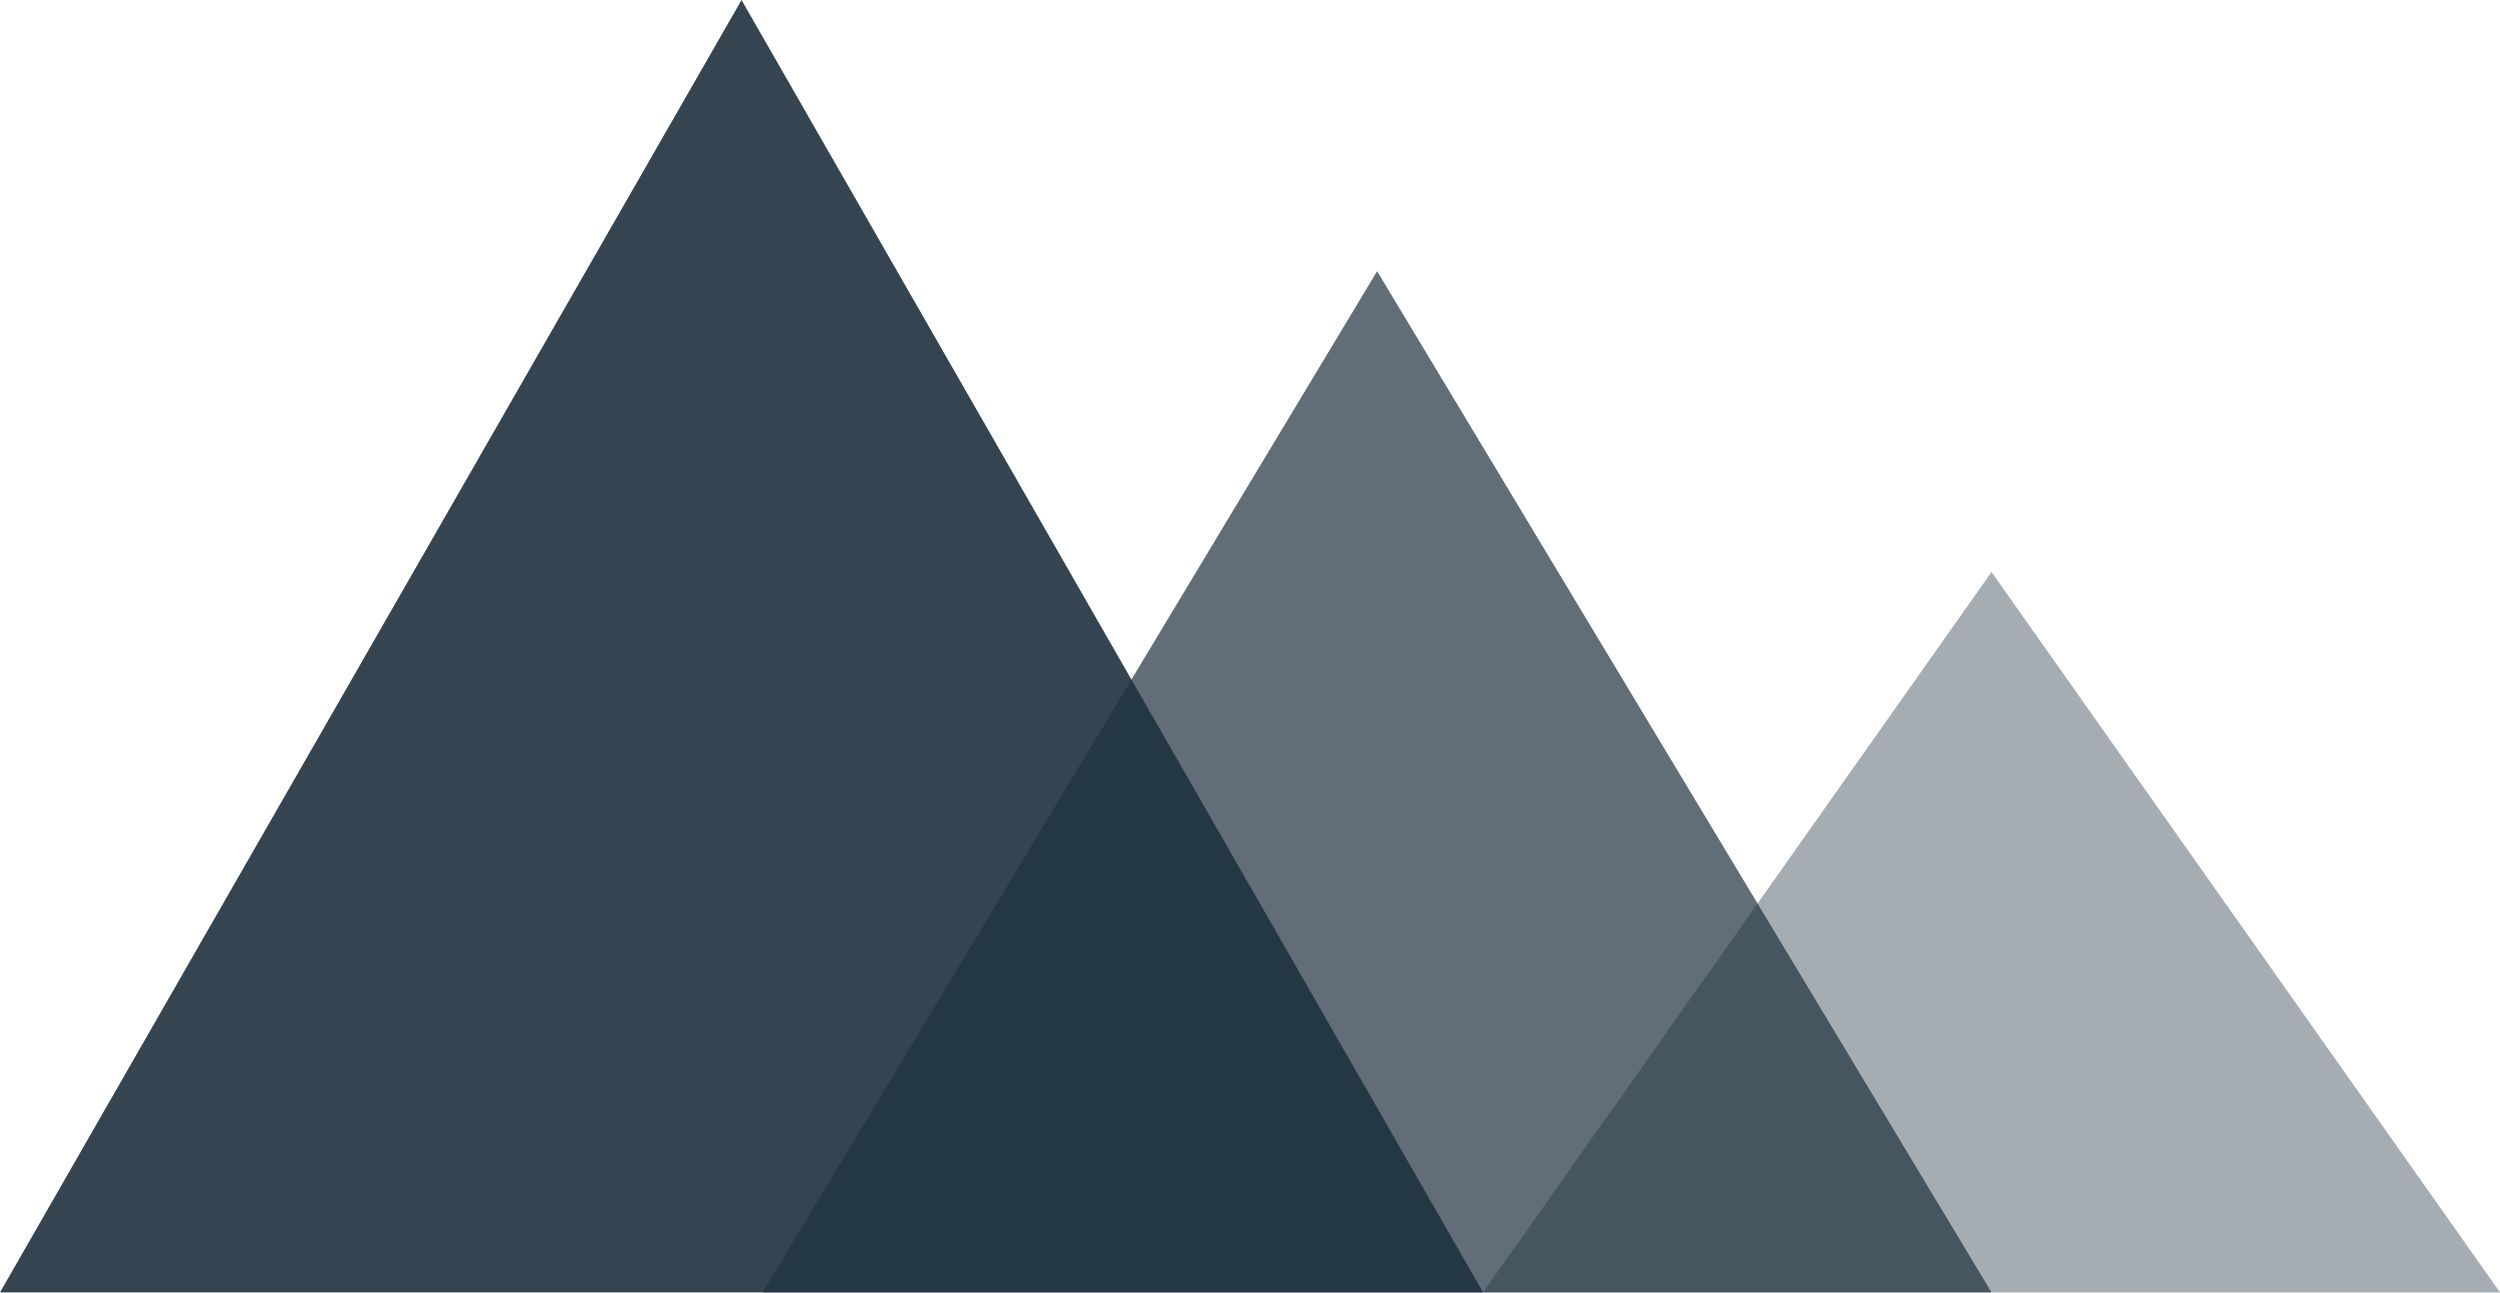
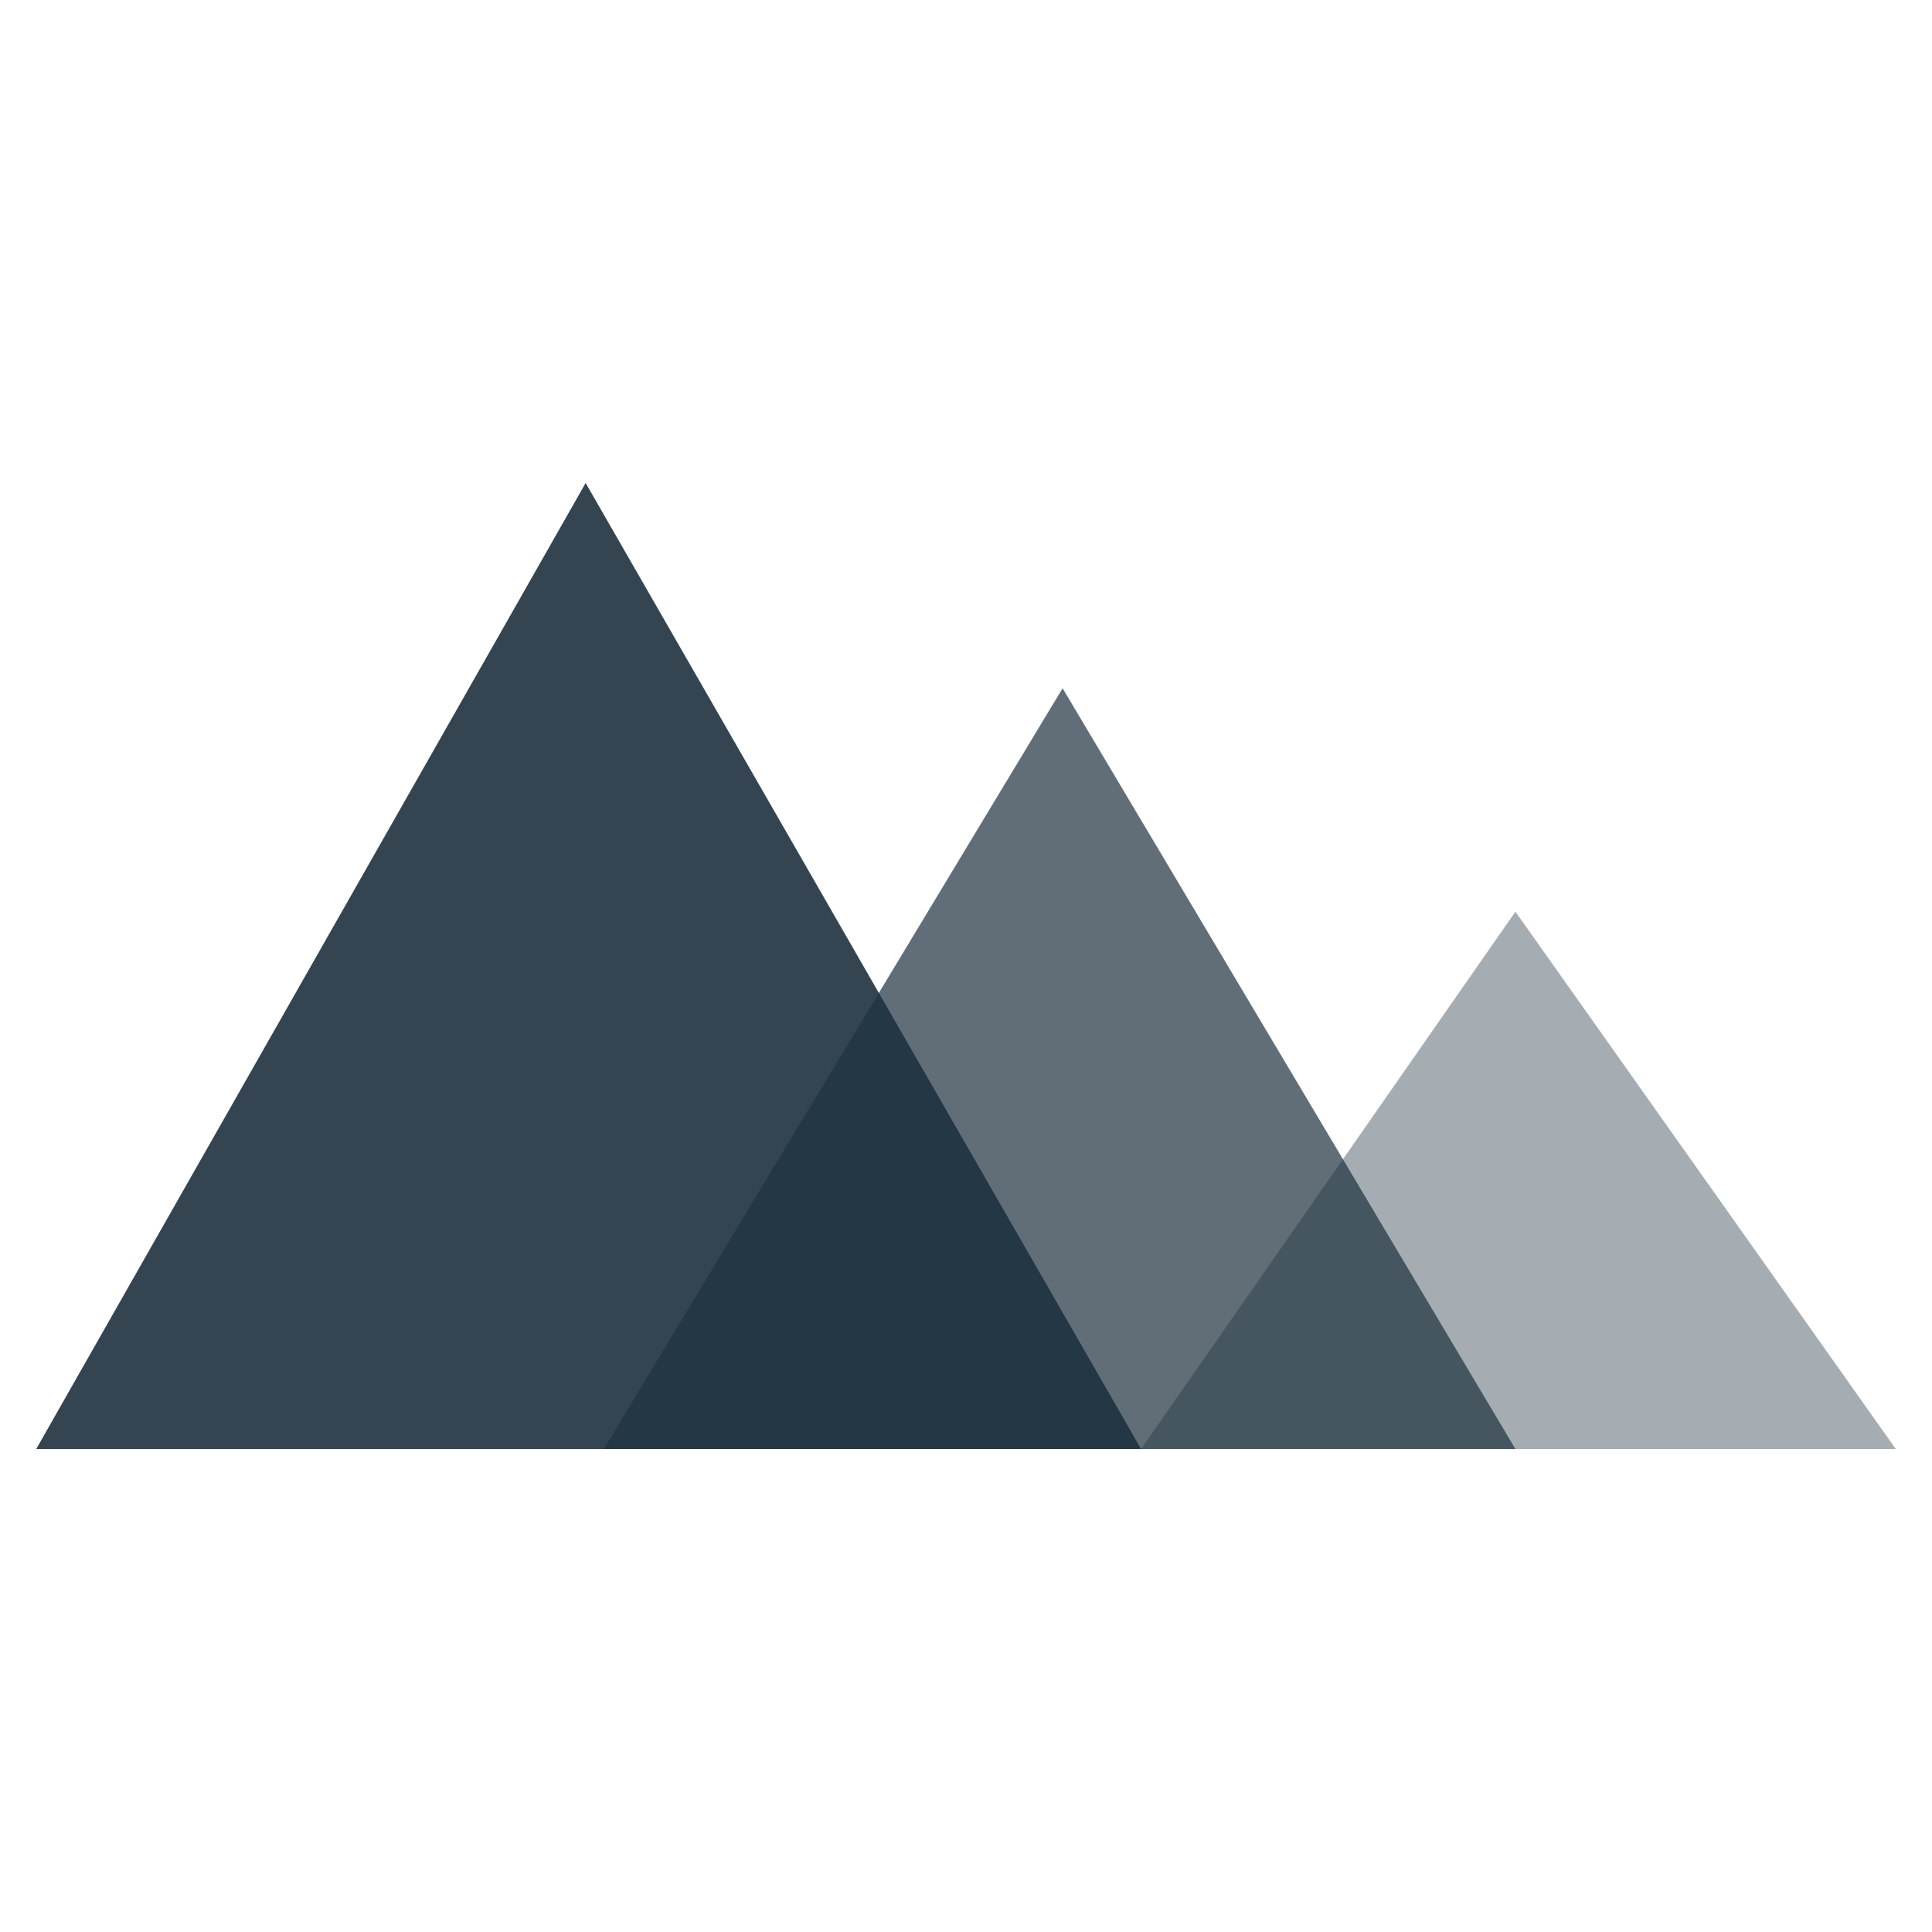
- <svg xmlns="http://www.w3.org/2000/svg" version="1.1" id="Layer_1" x="0px" y="0px" viewBox="0 0 59 30.5" style="enable-background:new 0 0 59 30.5;" xml:space="preserve">
+ <svg xmlns="http://www.w3.org/2000/svg" version="1.1" id="Layer_1" x="0px" y="0px" viewBox="0 0 32 32" style="enable-background:new 0 0 32 32;" xml:space="preserve">
  <style type="text/css">
- 	.st0{opacity:0.9;fill:#1E313E;}
- 	.st1{opacity:0.7;fill:#1E313E;}
- 	.st2{opacity:0.4;fill:#1E313E;}
+ 	.st0{opacity:0.9;fill:#1E313E;enable-background:new    ;}
+ 	.st1{opacity:0.7;fill:#1E313E;enable-background:new    ;}
+ 	.st2{opacity:0.4;fill:#1E313E;enable-background:new    ;}
</style>
-   <path id="Polygon_1" class="st0" d="M17.5,0L35,30.5H0L17.5,0z" />
-   <path id="Polygon_2" class="st1" d="M32.5,6.4L47,30.5H18L32.5,6.4z" />
-   <path id="Polygon_3" class="st2" d="M47,13.5l12,17H35L47,13.5z" />
+   <path id="Polygon_1" class="st0" d="M9.7,8L18.9,24H0.6L9.7,8z" />
+   <path id="Polygon_2" class="st1" d="M17.6,11.4L25.1,24H10L17.6,11.4z" />
+   <path id="Polygon_3" class="st2" d="M25.1,15.1l6.3,8.9H18.9L25.1,15.1z" />
</svg>
